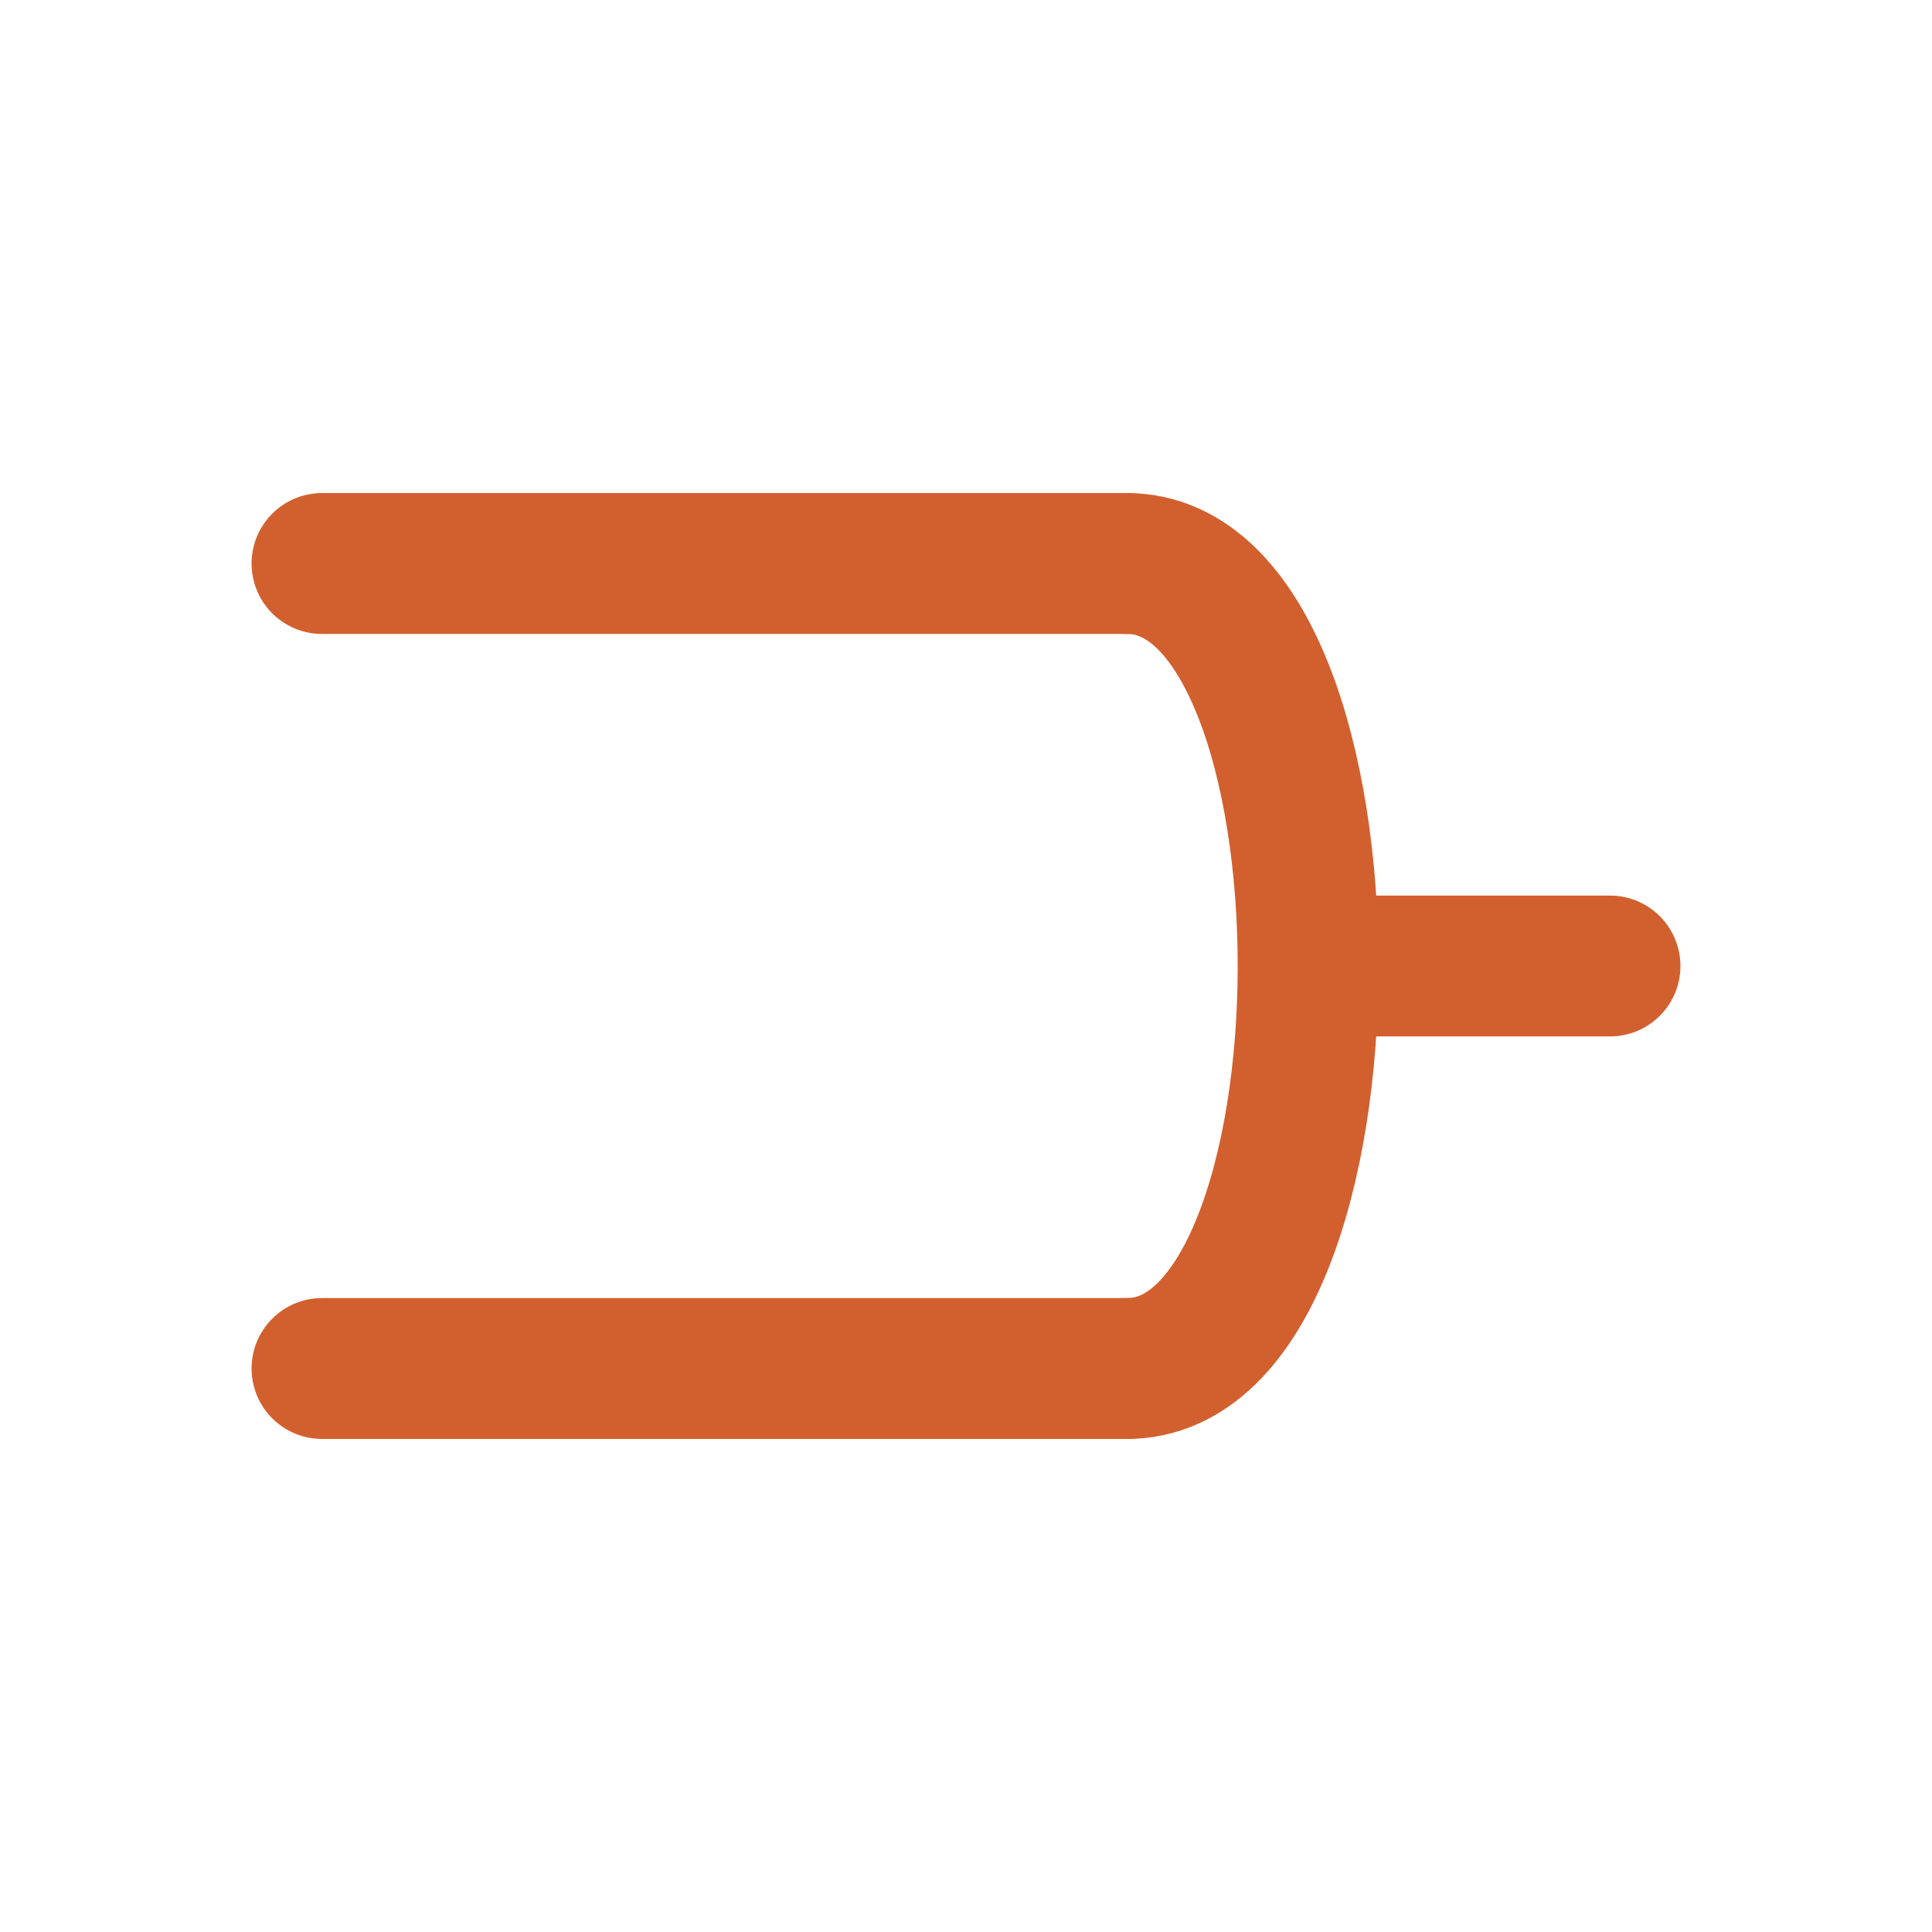
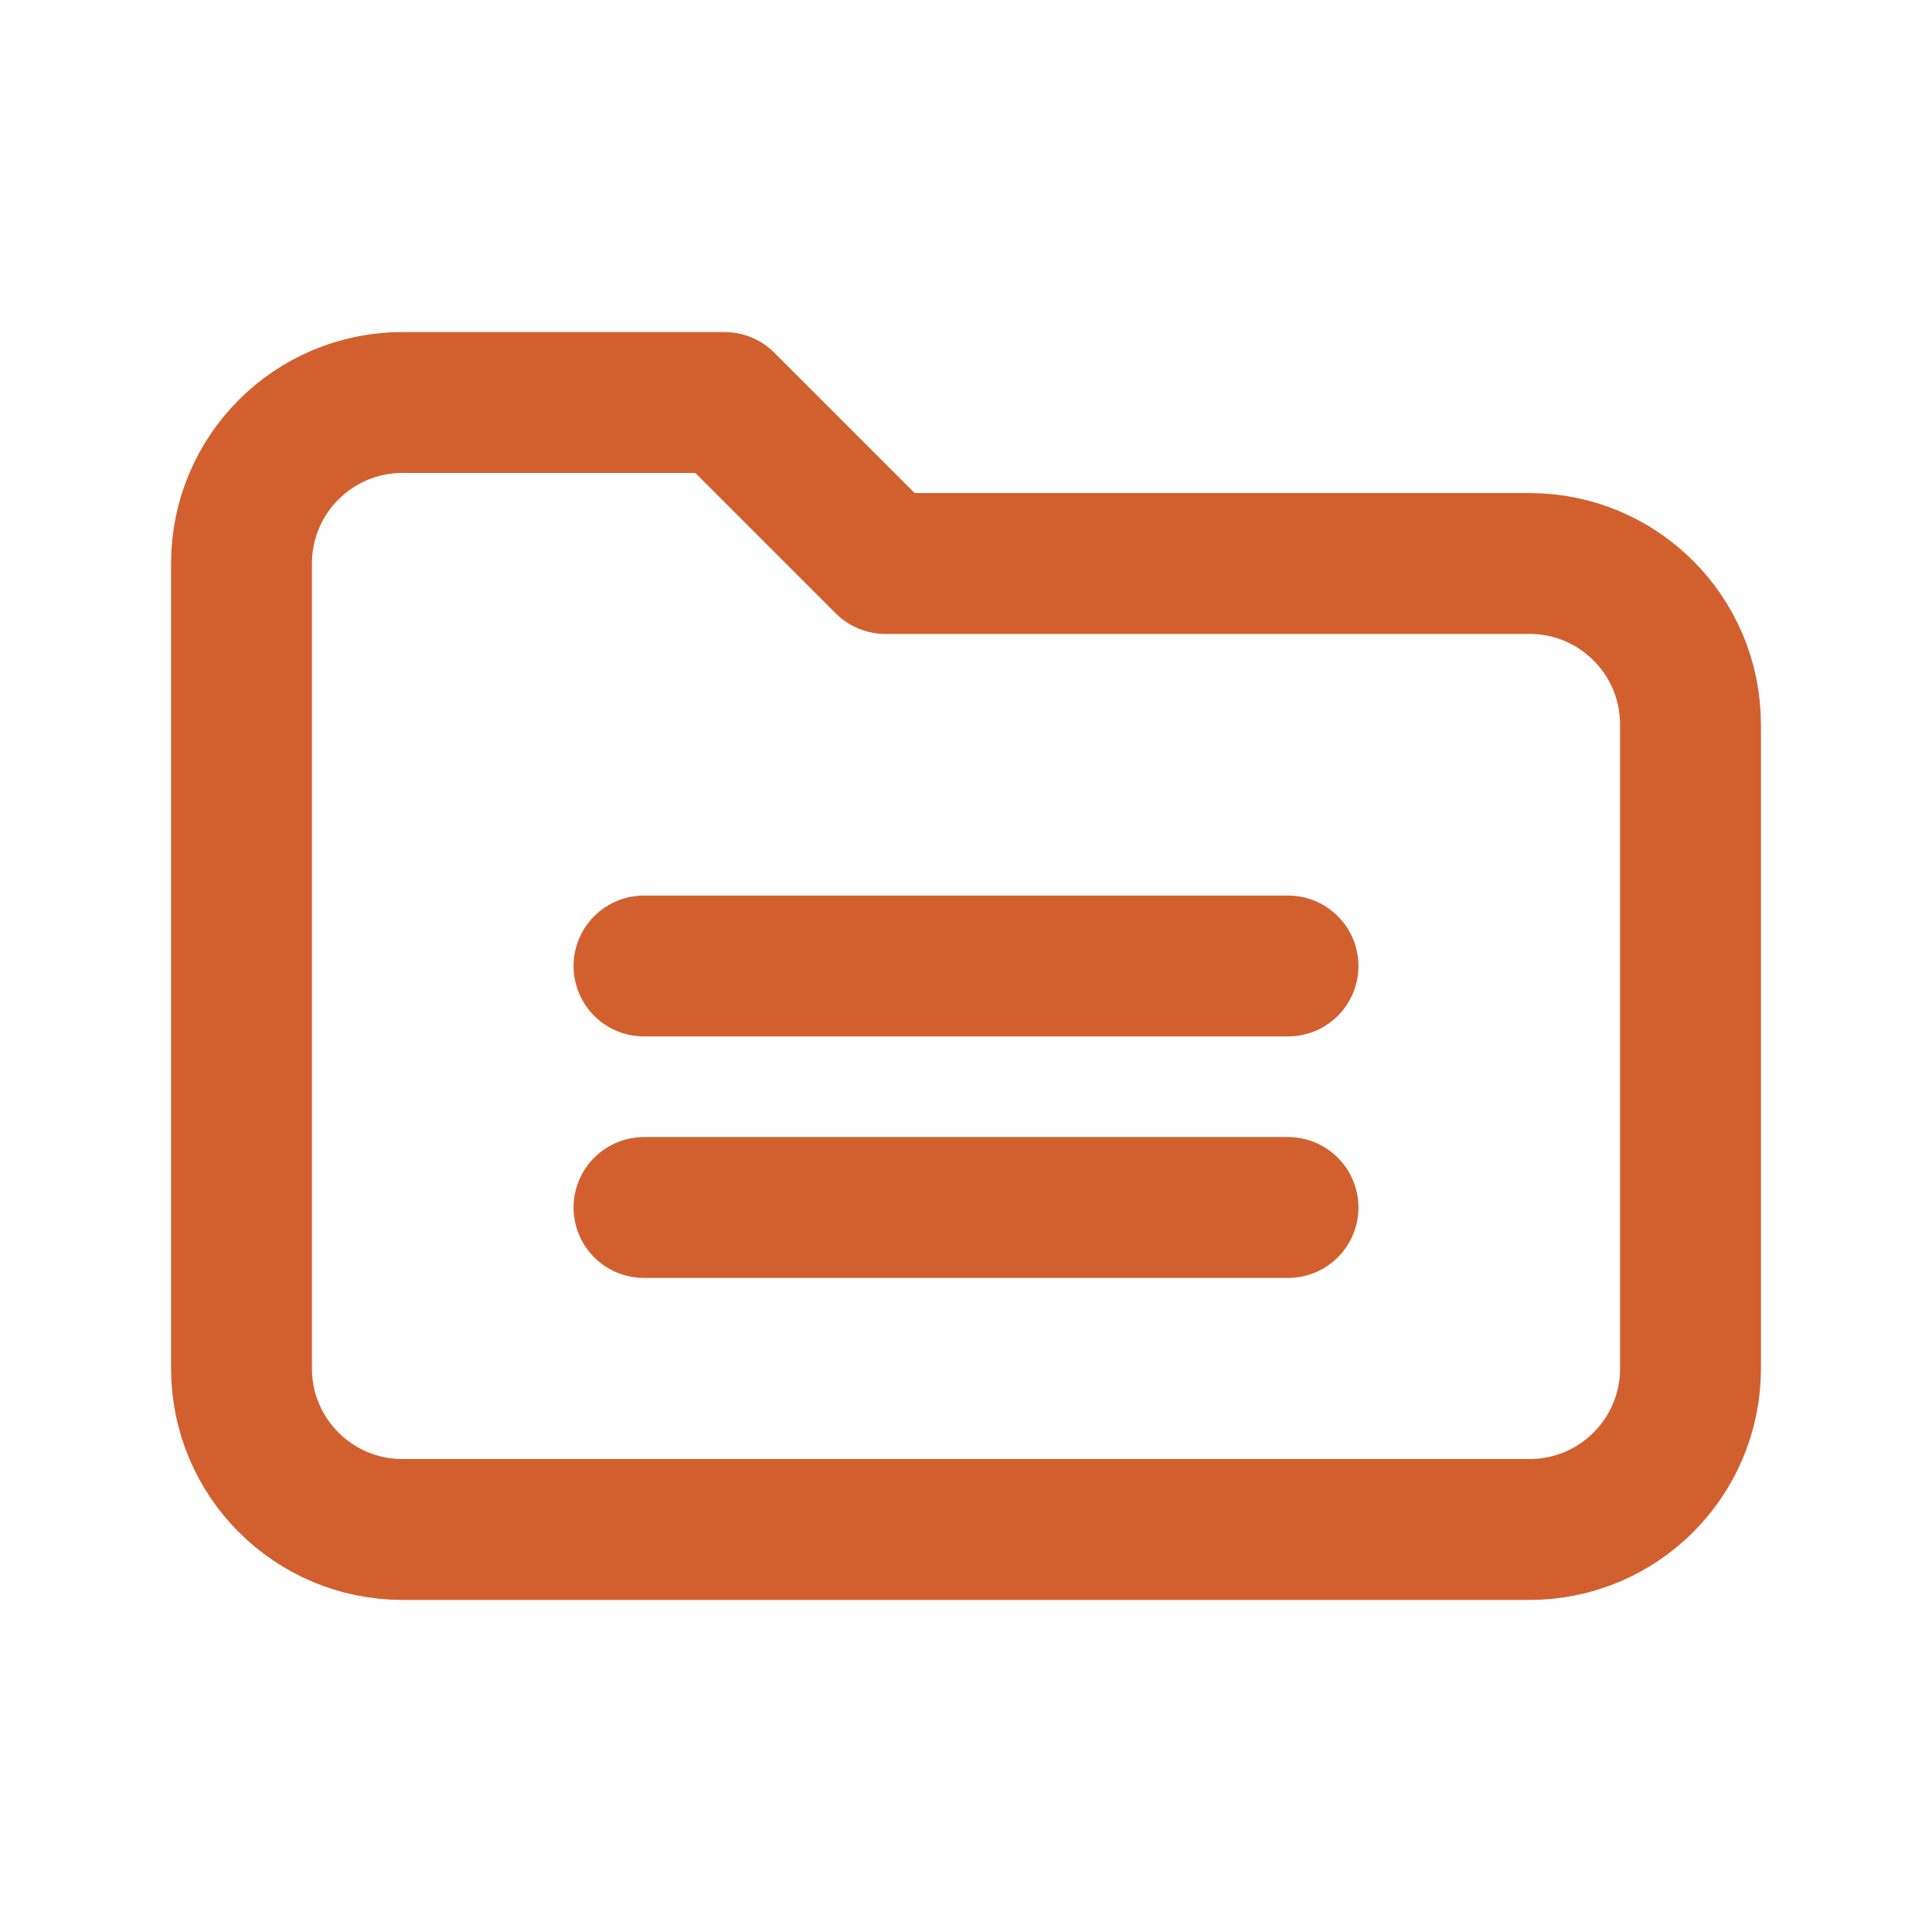
<svg xmlns="http://www.w3.org/2000/svg" width="24" height="24" viewBox="0 0 24 24" fill="none" stroke="#d2602f" stroke-width="1.75" stroke-linecap="round" stroke-linejoin="round">
-   <path d="M4 7h10" />
-   <path d="M4 17h10" />
-   <path d="M14 7c3 0 3 10 0 10" />
-   <path d="M17 12h3" />
+   <path d="M3 7a2 2 0 0 1 2-2h4l2 2h8a2 2 0 0 1 2 2v8a2 2 0 0 1-2 2H5a2 2 0 0 1-2-2z" />
+   <path d="M8 12h8" />
+   <path d="M8 15h8" />
</svg>
